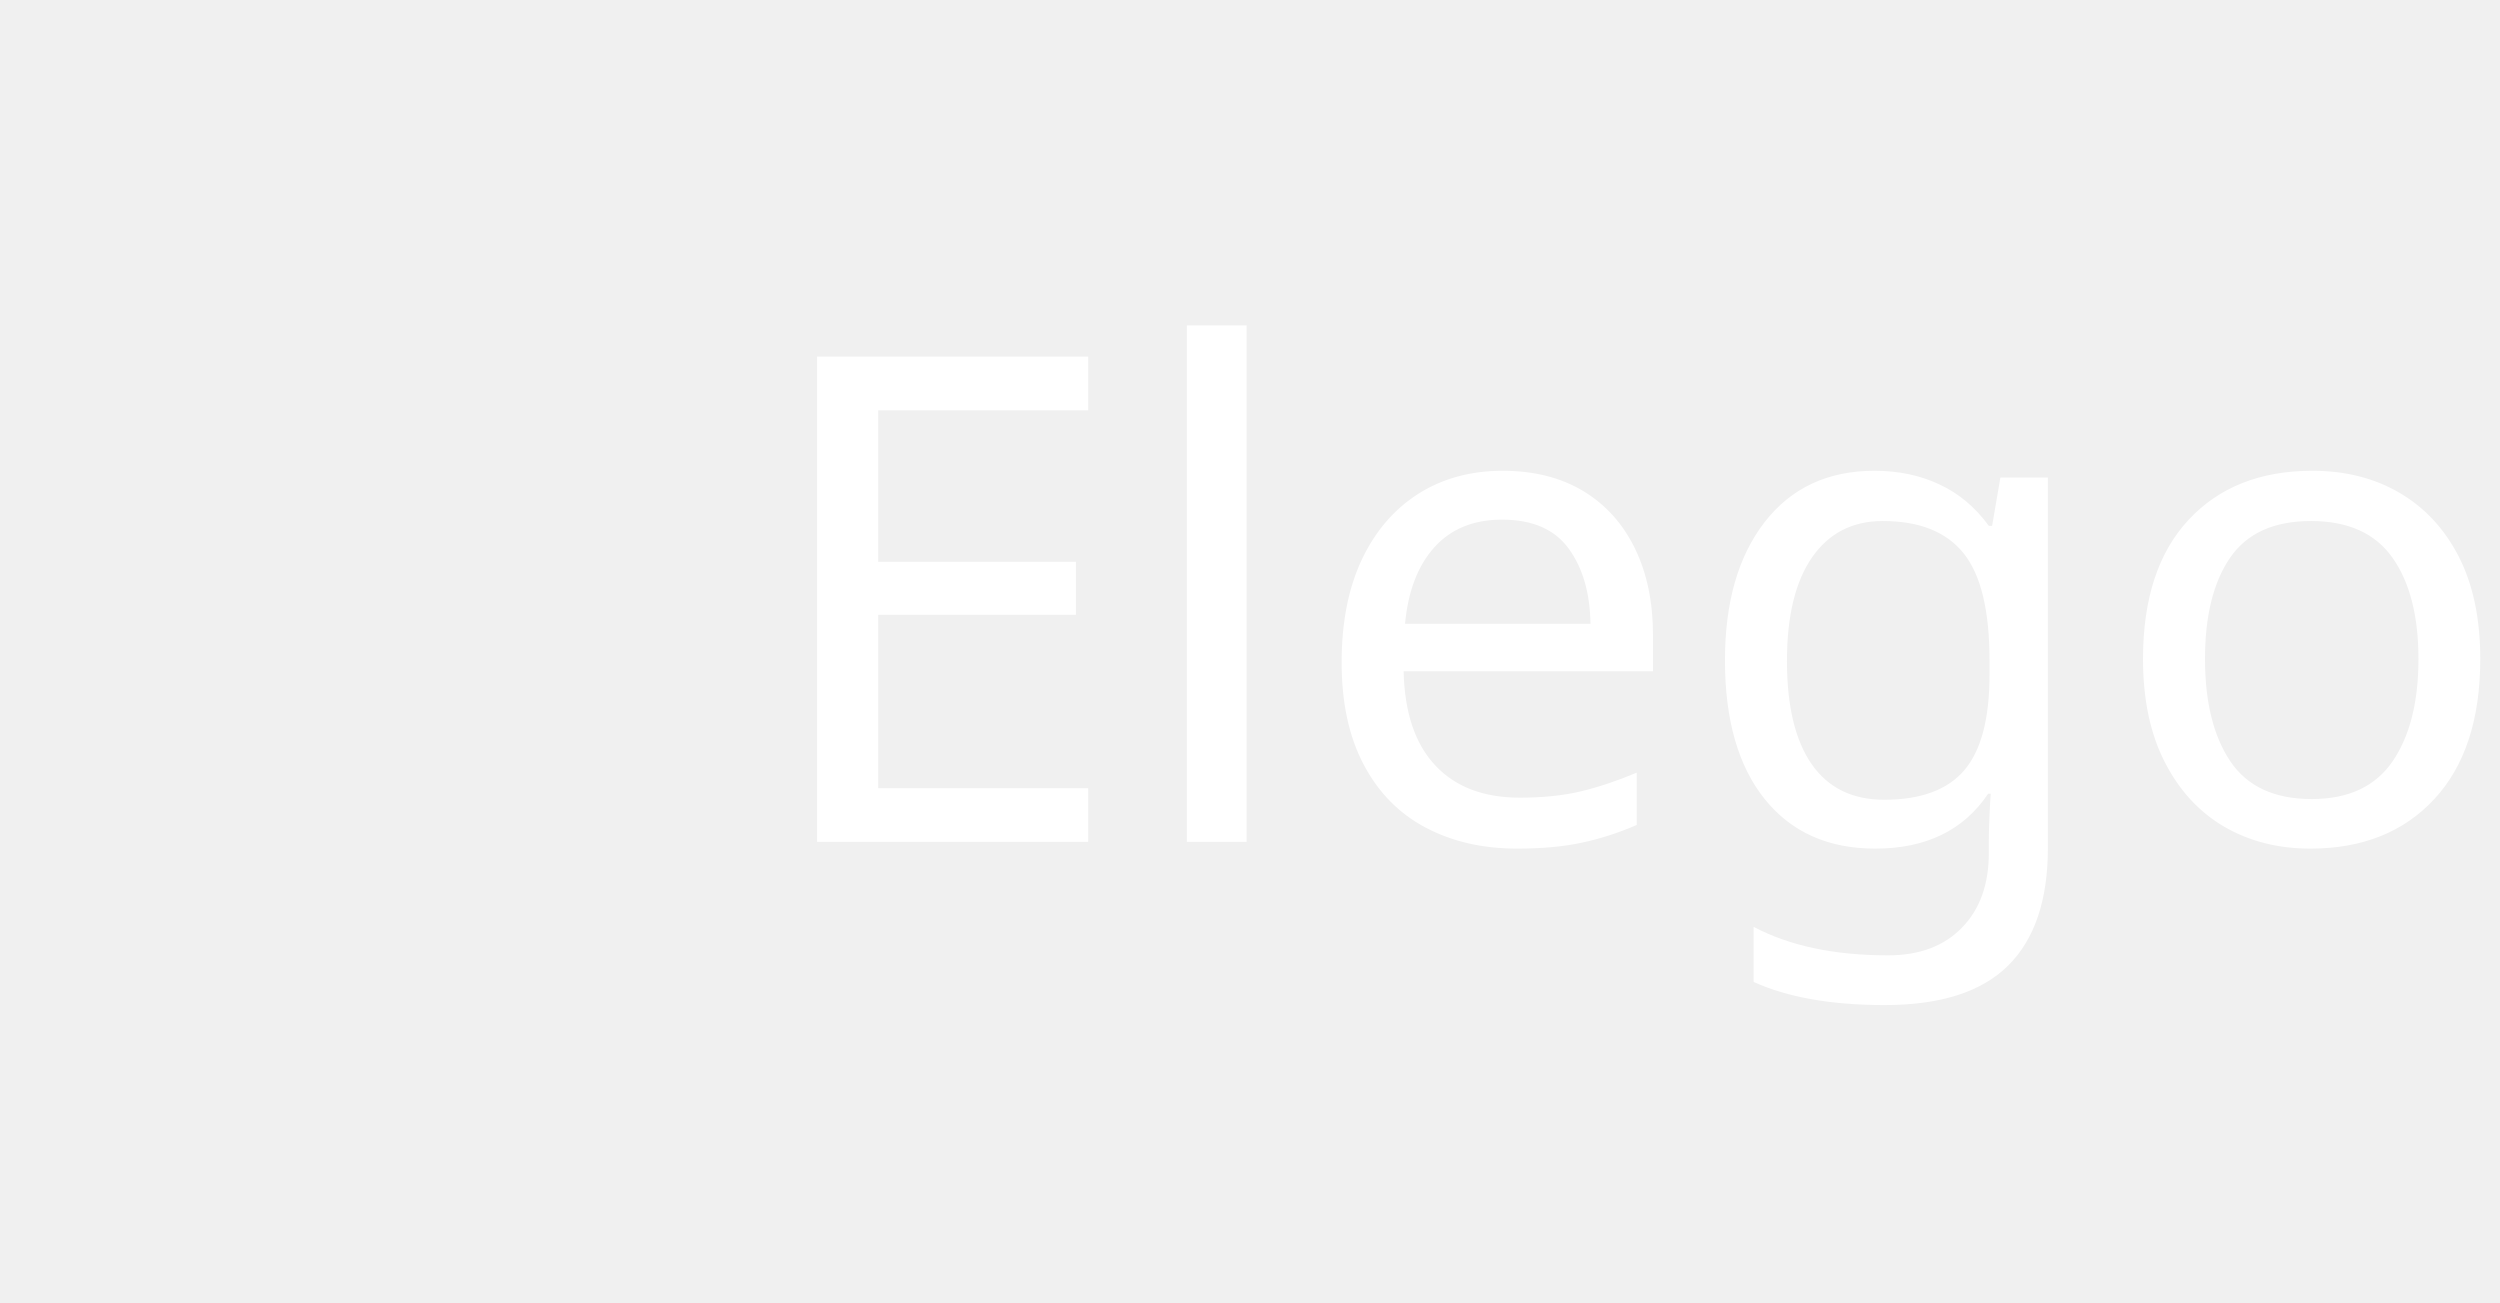
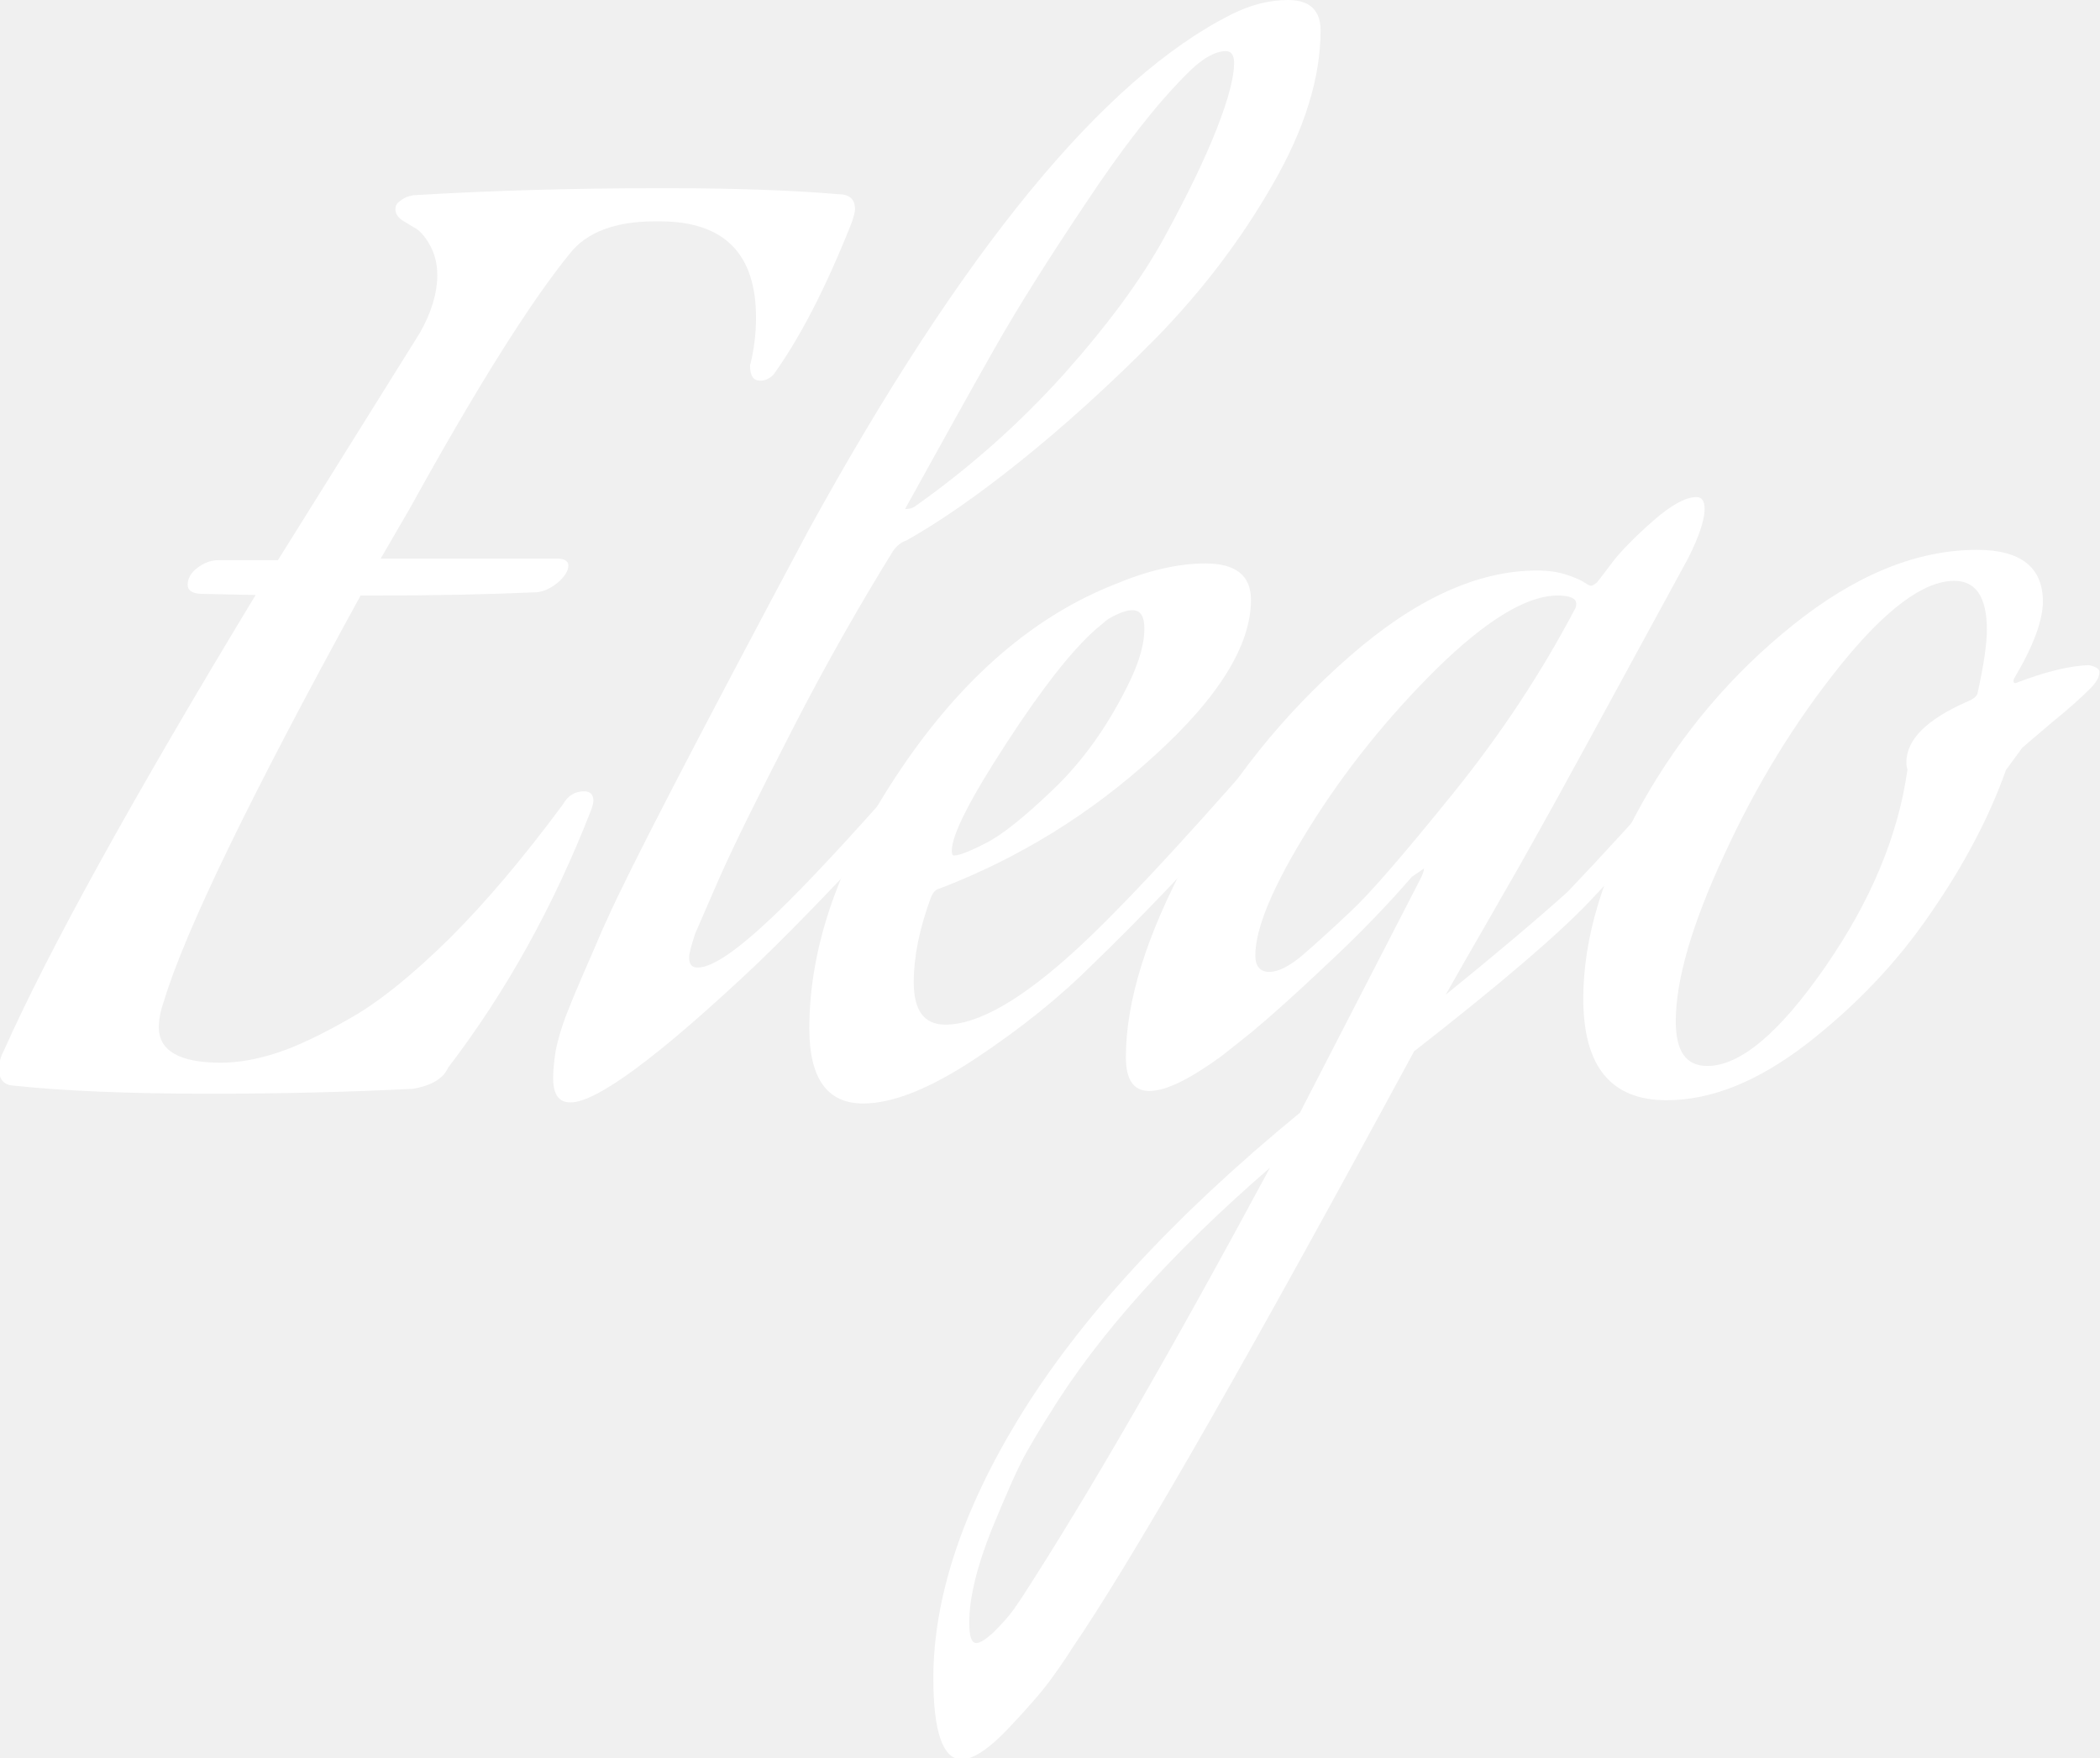
- <svg xmlns="http://www.w3.org/2000/svg" version="1.1" id="Layer_1" x="0px" y="0px" viewBox="0 494.185 226.2 117.815" enable-background="new 0 494.185 226.2 117.815" xml:space="preserve">
-   <text transform="matrix(1 0 0 1 67.9575 570.3585)" fill="#FFFFFF" font-family="'AguafinaScript-Regular'" font-size="61.498">Elego</text>
+ <svg xmlns="http://www.w3.org/2000/svg" version="1.1" id="Layer_1" x="0px" y="0px" viewBox="191.5 186.9 386.1 323.2" enable-background="new 191.5 186.9 386.1 323.2" xml:space="preserve">
+   <g enable-background="new    ">
+     <path fill="#FFFFFF" d="M290.1,295.8c-8.9,0.4-18.8,0.6-29.7,0.6h-2.6c-20.2,36.8-32.3,61.7-36.2,74.7c-0.6,1.7-0.9,3.3-0.9,4.7   c0,4.3,3.8,6.5,11.4,6.5c3.2,0,6.6-0.6,10.3-1.8c3.7-1.2,8.3-3.4,13.7-6.5c5.4-3.1,11.4-8,18.2-14.7c6.7-6.7,13.6-14.9,20.7-24.5   c0.9-1.6,2.2-2.4,3.9-2.4c1.1,0,1.7,0.6,1.7,1.7c0,0.3-0.1,0.9-0.4,1.7c-6.9,17.7-15.6,33.4-26.3,47.4c-0.9,2-3,3.3-6.5,3.9   c-11.8,0.6-24.2,0.9-37.3,0.9c-14.9,0-27-0.5-36.2-1.5c-1.7-0.1-2.6-1.2-2.6-3c0-1.1,0.3-2.3,0.9-3.4c8.2-18.4,23.6-46.3,46.3-83.8   l-9.7-0.2c-1.9,0-2.8-0.6-2.8-1.7c0-1.1,0.6-2.2,1.8-3.1c1.2-0.9,2.5-1.4,3.8-1.4h11l26.1-41.8c2.2-3.9,3.2-7.4,3.2-10.6   c0-2.2-0.5-4-1.4-5.6c-0.9-1.6-1.9-2.7-2.9-3.2l-1.5-0.9c-1.3-0.7-1.9-1.5-1.9-2.4c0-0.6,0.2-1.1,0.8-1.5c0.5-0.4,1-0.7,1.6-0.9   l0.9-0.2c14.8-0.9,30.1-1.3,46.1-1.3c13.2,0,23.8,0.4,31.9,1.1c2.2,0,3.2,0.9,3.2,2.8c0,0.4-0.2,1.2-0.6,2.4   c-4.7,11.9-9.5,21.2-14.4,28c-0.7,0.7-1.5,1.1-2.4,1.1c-1.3,0-1.9-0.9-1.9-2.8c0.7-2.7,1.1-5.7,1.1-8.8c0-11.8-5.9-17.7-17.7-17.7   h-0.9c-7.3,0-12.6,2-15.7,6c-7.3,9-17.1,24.6-29.3,46.7c-1.4,2.4-3.2,5.5-5.4,9.3h32.3c1.4,0,2.2,0.4,2.2,1.3s-0.6,1.9-1.8,3   C292.9,295,291.5,295.7,290.1,295.8z" />
+     <path fill="#FFFFFF" d="M336.6,352.5c6-6,14-14.7,23.9-26.1c0.4-0.4,0.8-0.6,1.1-0.6c0.3,0,0.4,0.3,0.4,0.9c0,2.7-1.1,5.4-3.2,8   c-10.6,11.8-20,21.6-28.2,29.5c-17.9,16.9-29.4,25.4-34.2,25.4c-2.2,0-3.2-1.5-3.2-4.5c0-1.6,0.2-3.3,0.5-5.2   c0.4-1.9,1-3.9,1.8-6.1c0.9-2.2,1.6-4.1,2.3-5.6c0.6-1.5,1.6-3.7,2.8-6.5c1.2-2.8,2-4.7,2.5-5.7c4-9,16.4-32.9,37-71.5   c28.3-51.5,54.3-83.2,77.9-95c3.4-1.7,6.9-2.6,10.3-2.6c4,0,6,1.9,6,5.6c0,8.6-2.9,18.1-8.8,28.3c-5.9,10.3-13.1,19.7-21.5,28.3   c-8.5,8.6-16.8,16.1-24.9,22.6c-8.1,6.5-15.1,11.3-21,14.6c-0.9,0.3-1.7,0.9-2.4,1.9c-6.3,10.2-12.5,21.1-18.5,32.8   c-6,11.7-10.6,20.9-13.6,27.7l-4.3,9.9c-0.7,2.2-1.1,3.6-1.1,4.3c0,1.3,0.5,1.9,1.5,1.9C322.7,364.9,328.3,360.8,336.6,352.5z    M359.6,280.1c10.2-7.2,19.3-15.3,27.5-24.4c8.1-9.1,14.3-17.5,18.5-25.2c4.2-7.7,7.4-14.3,9.6-19.9c2.2-5.6,3.2-9.6,3.2-12.1   c0-1.4-0.5-2.2-1.5-2.2c-2,0-4.5,1.4-7.3,4.3c-5.5,5.5-11.6,13.3-18.5,23.7c-6.9,10.3-12.5,19.2-16.7,26.6   c-4.2,7.4-9.7,17.3-16.5,29.6C358.5,280.5,359.1,280.4,359.6,280.1z" />
+     <path fill="#FFFFFF" d="M389.6,361.3c7.6-7,18.5-18.7,32.7-34.9c0.4-0.4,0.8-0.6,1.1-0.6c0.3,0,0.4,0.3,0.4,0.9   c0,2.7-1.1,5.4-3.2,8c-10.6,11.8-20,21.6-28.2,29.5c-6,6-13.2,11.8-21.5,17.3c-8.3,5.5-15.2,8.3-20.7,8.3c-6.6,0-9.9-4.6-9.9-13.8   c0-15.2,5.6-31.1,16.9-47.8c11.3-16.7,24.3-27.9,39.1-33.8c6.2-2.6,11.8-3.9,16.8-3.9c5.6,0,8.4,2.2,8.4,6.7   c0,8.3-5.9,17.9-17.7,28.6c-11.8,10.8-25,18.9-39.6,24.5c-0.6,0.1-1.1,0.6-1.5,1.5c-2.2,5.9-3.2,11.1-3.2,15.7   c0,5.2,1.9,7.8,5.8,7.8C371.4,375.3,379.5,370.6,389.6,361.3z M399.3,312c1.7-3.6,2.6-6.7,2.6-9.5c0-2.3-0.7-3.4-2.2-3.4   c-0.9,0-1.8,0.3-2.9,0.8c-1.1,0.5-1.9,1-2.5,1.6l-1.1,0.9c-4.5,3.9-10,10.9-16.7,21.2c-6.7,10.3-10,16.8-10,19.7   c0,0.6,0.1,0.9,0.4,0.9c0.9,0,2.8-0.7,5.7-2.2c2.9-1.4,7.2-4.8,12.7-10.1C390.9,326.5,395.5,319.9,399.3,312z" />
+     <path fill="#FFFFFF" d="M452.4,349c0.6-1.1,0.9-1.9,0.9-2.4l-2.2,1.5c-4.5,5.2-9.6,10.5-15.4,15.9c-5.8,5.5-10.5,9.7-14.1,12.7   l-5.4,4.3c-5.9,4.3-10.3,6.5-13.4,6.5c-2.9,0-4.3-2.1-4.3-6.2c0-10.3,3.8-22.5,11.4-36.6c7.6-14.1,17.5-26.4,29.6-37   c12.1-10.6,23.6-15.9,34.6-15.9c2.2,0,4,0.3,5.5,0.8c1.5,0.5,2.6,1,3.2,1.4c0.6,0.4,1,0.6,1.2,0.6c0.3,0,0.6-0.2,1.1-0.6   c0.9-1.1,2-2.6,3.3-4.3c1.4-1.7,3.7-4.1,7-7c3.3-2.9,6-4.4,8-4.4c1,0,1.5,0.7,1.5,2.2c0,2-1,5-3,9c-15.4,28.3-24.7,45.4-28,51.2   c-1.2,2.2-3.8,6.8-7.9,13.9c-4.1,7.1-7,12.2-8.7,15.2c9-7.3,16.5-13.6,22.4-18.9c6.3-6.6,13.7-14.7,22.2-24.3   c0.4-0.4,0.8-0.6,1.1-0.6c0.3,0,0.4,0.3,0.4,0.9c0,2.7-1.1,5.4-3.2,8c-6.3,6.9-11.8,12.8-16.4,17.7c-6,6.3-16.8,15.5-32.3,27.6   l-5.6,10.3c-27.7,51-46.8,84.1-57.3,99.5c-1,1.6-2.3,3.5-3.9,5.7c-1.6,2.2-4.2,5.2-7.8,9c-3.6,3.8-6.5,5.7-8.6,5.7   c-3.4,0-5.2-5-5.2-14.9c0-14.6,5.2-30.6,15.7-47.8c11.1-18.2,28.3-37,51.7-56.2L452.4,349z M384.4,447c-1.1,1.7-2.5,4-4.1,6.8   c-1.6,2.8-3.7,7.6-6.5,14.4c-2.7,6.8-4.1,12.5-4.1,17.1c0,2.4,0.4,3.7,1.3,3.7c0.7,0,1.8-0.7,3.2-2c1.4-1.4,2.7-2.8,3.7-4.2   l1.5-2.2c12.1-18.7,27.3-45,45.6-79C407,417.2,393.4,432.3,384.4,447z M481.1,298.8c0.1-0.1,0.2-0.4,0.2-0.9c0-1-1.2-1.5-3.4-1.5   c-5.7,0-13.1,4.5-22.2,13.4c-9,8.9-16.9,18.7-23.5,29.3c-6.6,10.6-9.9,18.4-9.9,23.5c0,2,0.9,3,2.6,3c1.6,0,3.6-1,6-3   c2.2-1.9,5.1-4.5,8.7-7.9c3.7-3.4,9.9-10.6,18.8-21.6C467.4,322,474.9,310.6,481.1,298.8z" />
+     <path fill="#FFFFFF" d="M575.6,309.2c1.3,0.3,1.9,0.7,1.9,1.3c0,0.9-0.6,1.9-1.7,3c-1.6,1.6-3.9,3.7-7,6.2   c-3.1,2.6-4.9,4.2-5.5,4.7l-3,4.1c-3,8.5-7.6,17.3-13.9,26.4c-6.2,9.1-13.9,17.1-22.8,24c-9,6.9-17.5,10.3-25.7,10.3   c-10.2,0-15.3-6.2-15.3-18.7c0-11.1,3.6-23,10.8-35.9c7.2-12.8,16.5-23.8,27.9-32.9c11.4-9.1,22.6-13.7,33.7-13.7   c8,0,12.1,3.2,12.1,9.5c0,3.4-1.7,8.1-5.2,14c-0.1,0.1-0.2,0.4-0.2,0.6c0,0.3,0.1,0.4,0.4,0.4C567.3,310.5,571.9,309.3,575.6,309.2   z M555.1,314.3c1.1-5,1.7-8.9,1.7-11.6c0-6-2-9-6-9c-5.6,0-12.6,5.2-20.9,15.5c-8.3,10.3-15.5,22-21.4,34.9   c-6,12.9-8.9,23.1-8.9,30.6c0,5.5,1.9,8.2,5.8,8.2c6,0,13.2-6,21.6-18.1c8.4-12.1,13.5-24.2,15.2-36.4c-0.1-0.3-0.2-0.7-0.2-1.3   c0-4.2,3.7-7.9,11.2-11.2C554.4,315.4,555,314.9,555.1,314.3z" />
+   </g>
</svg>
